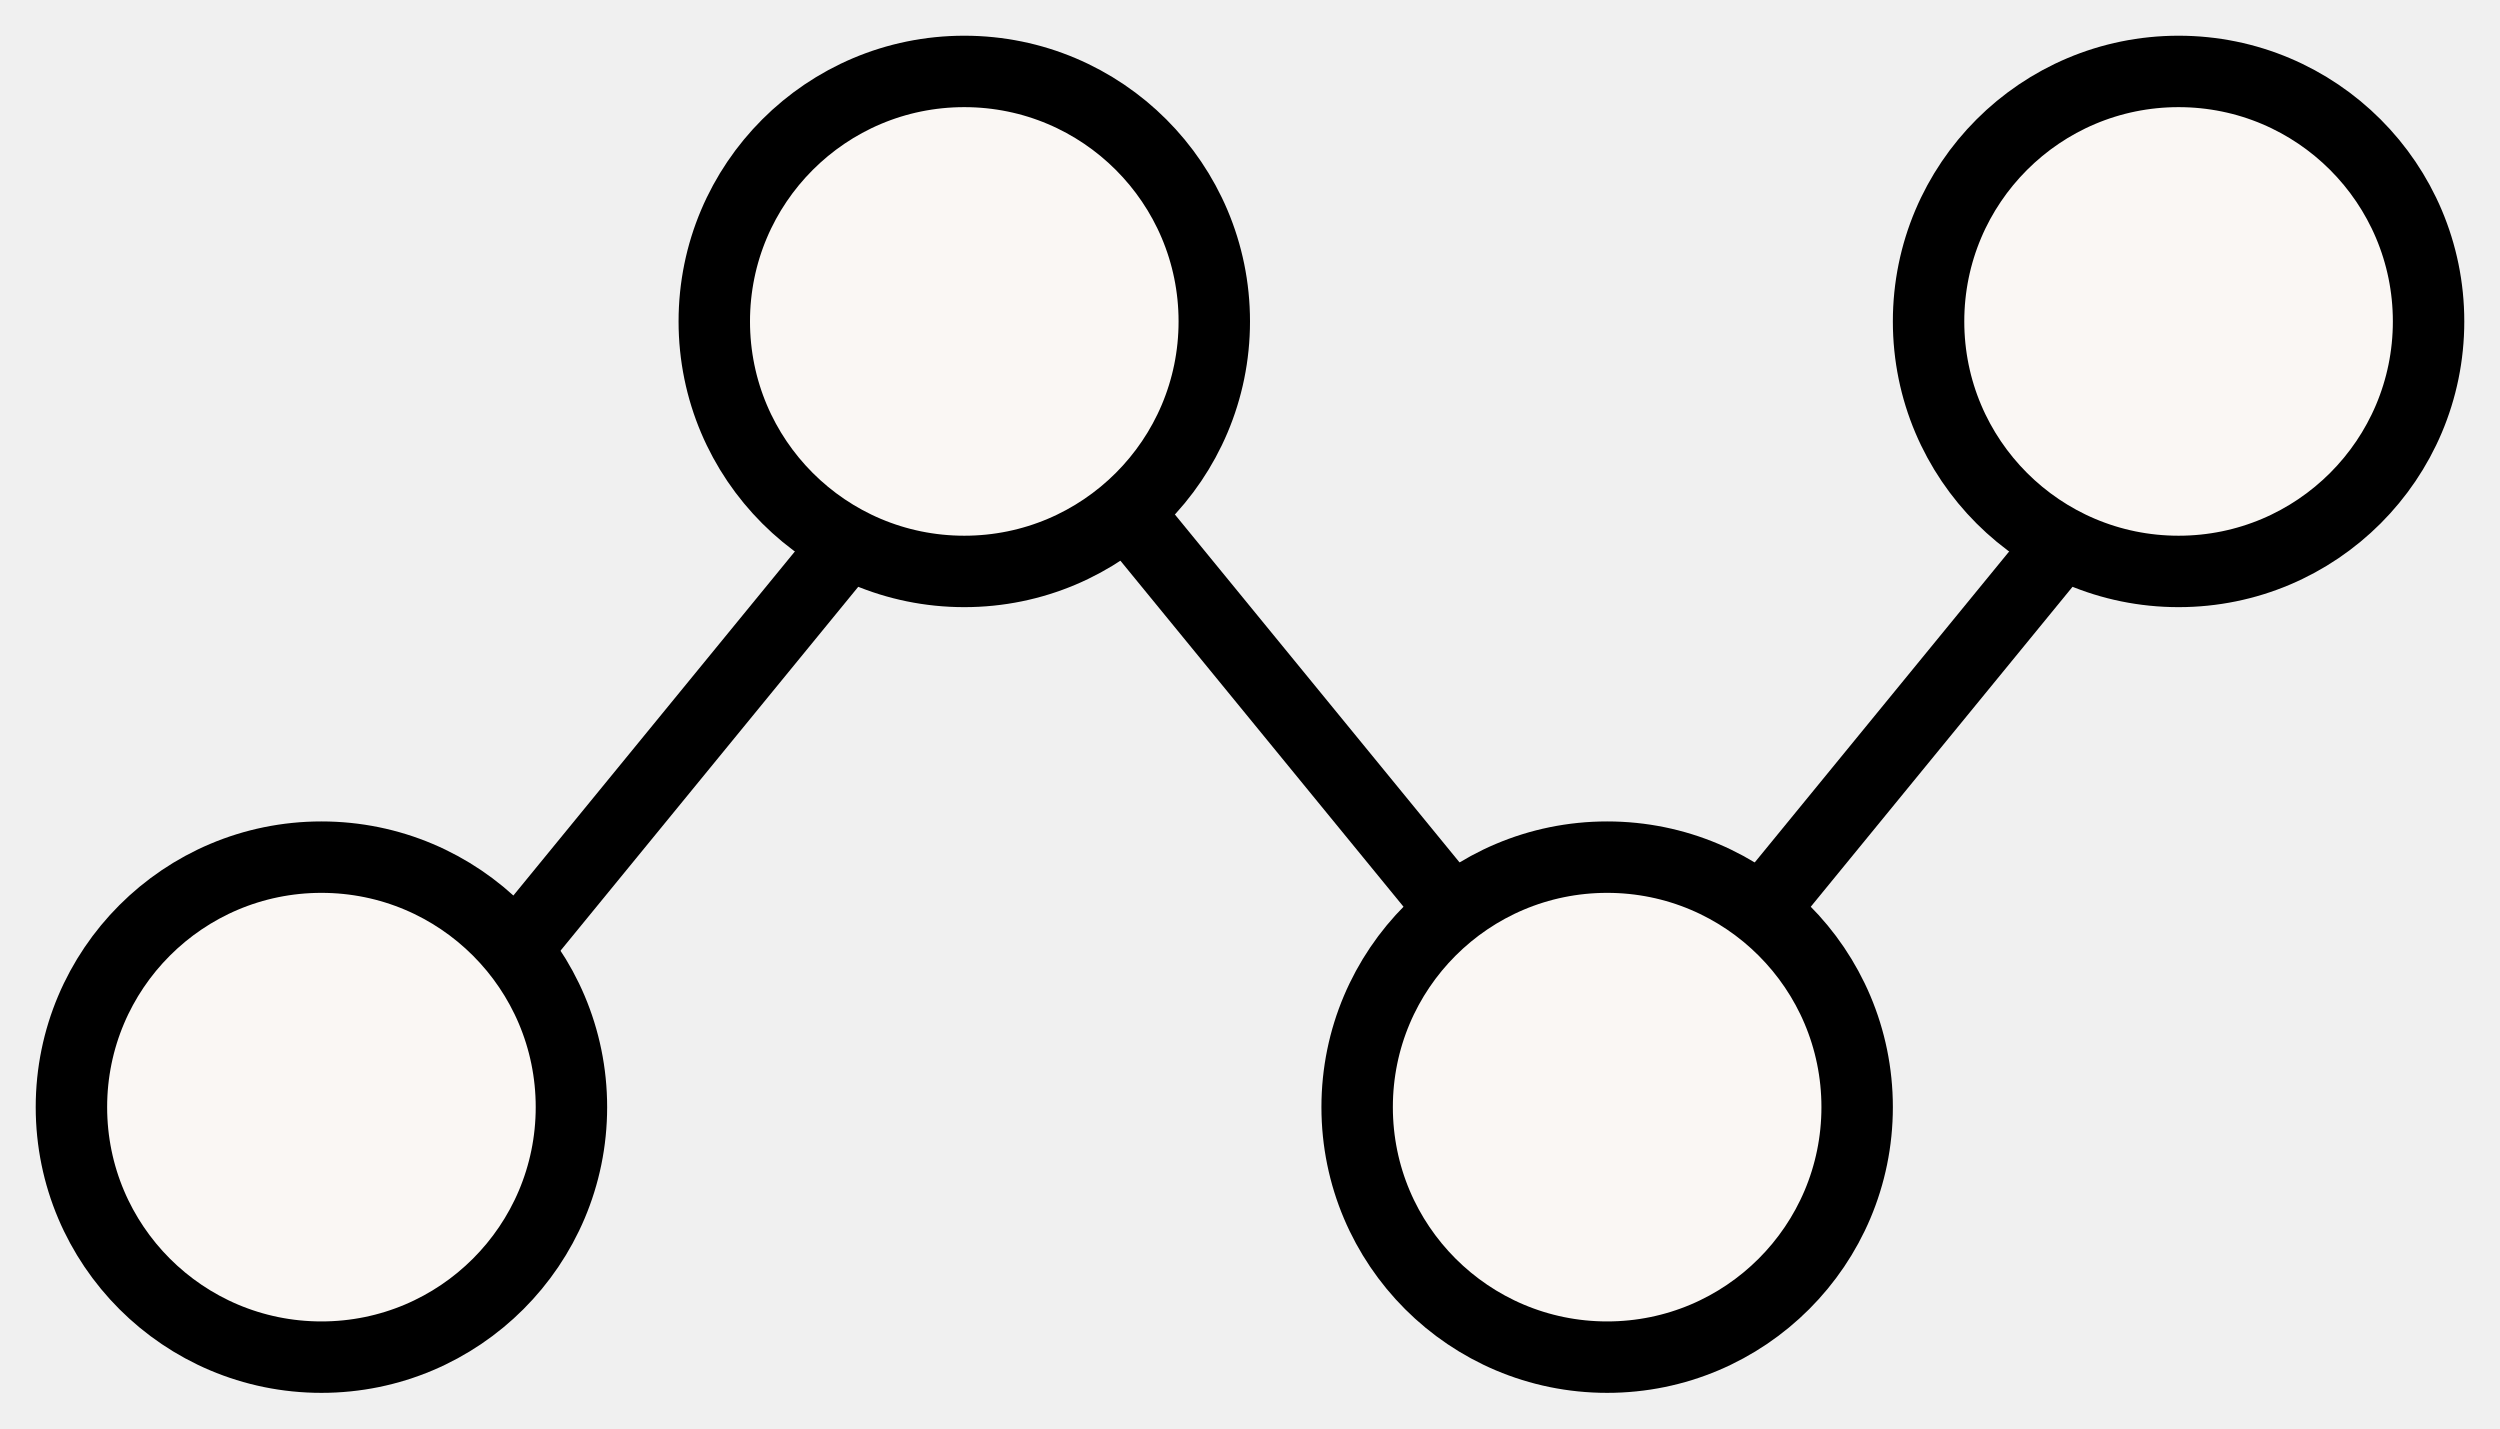
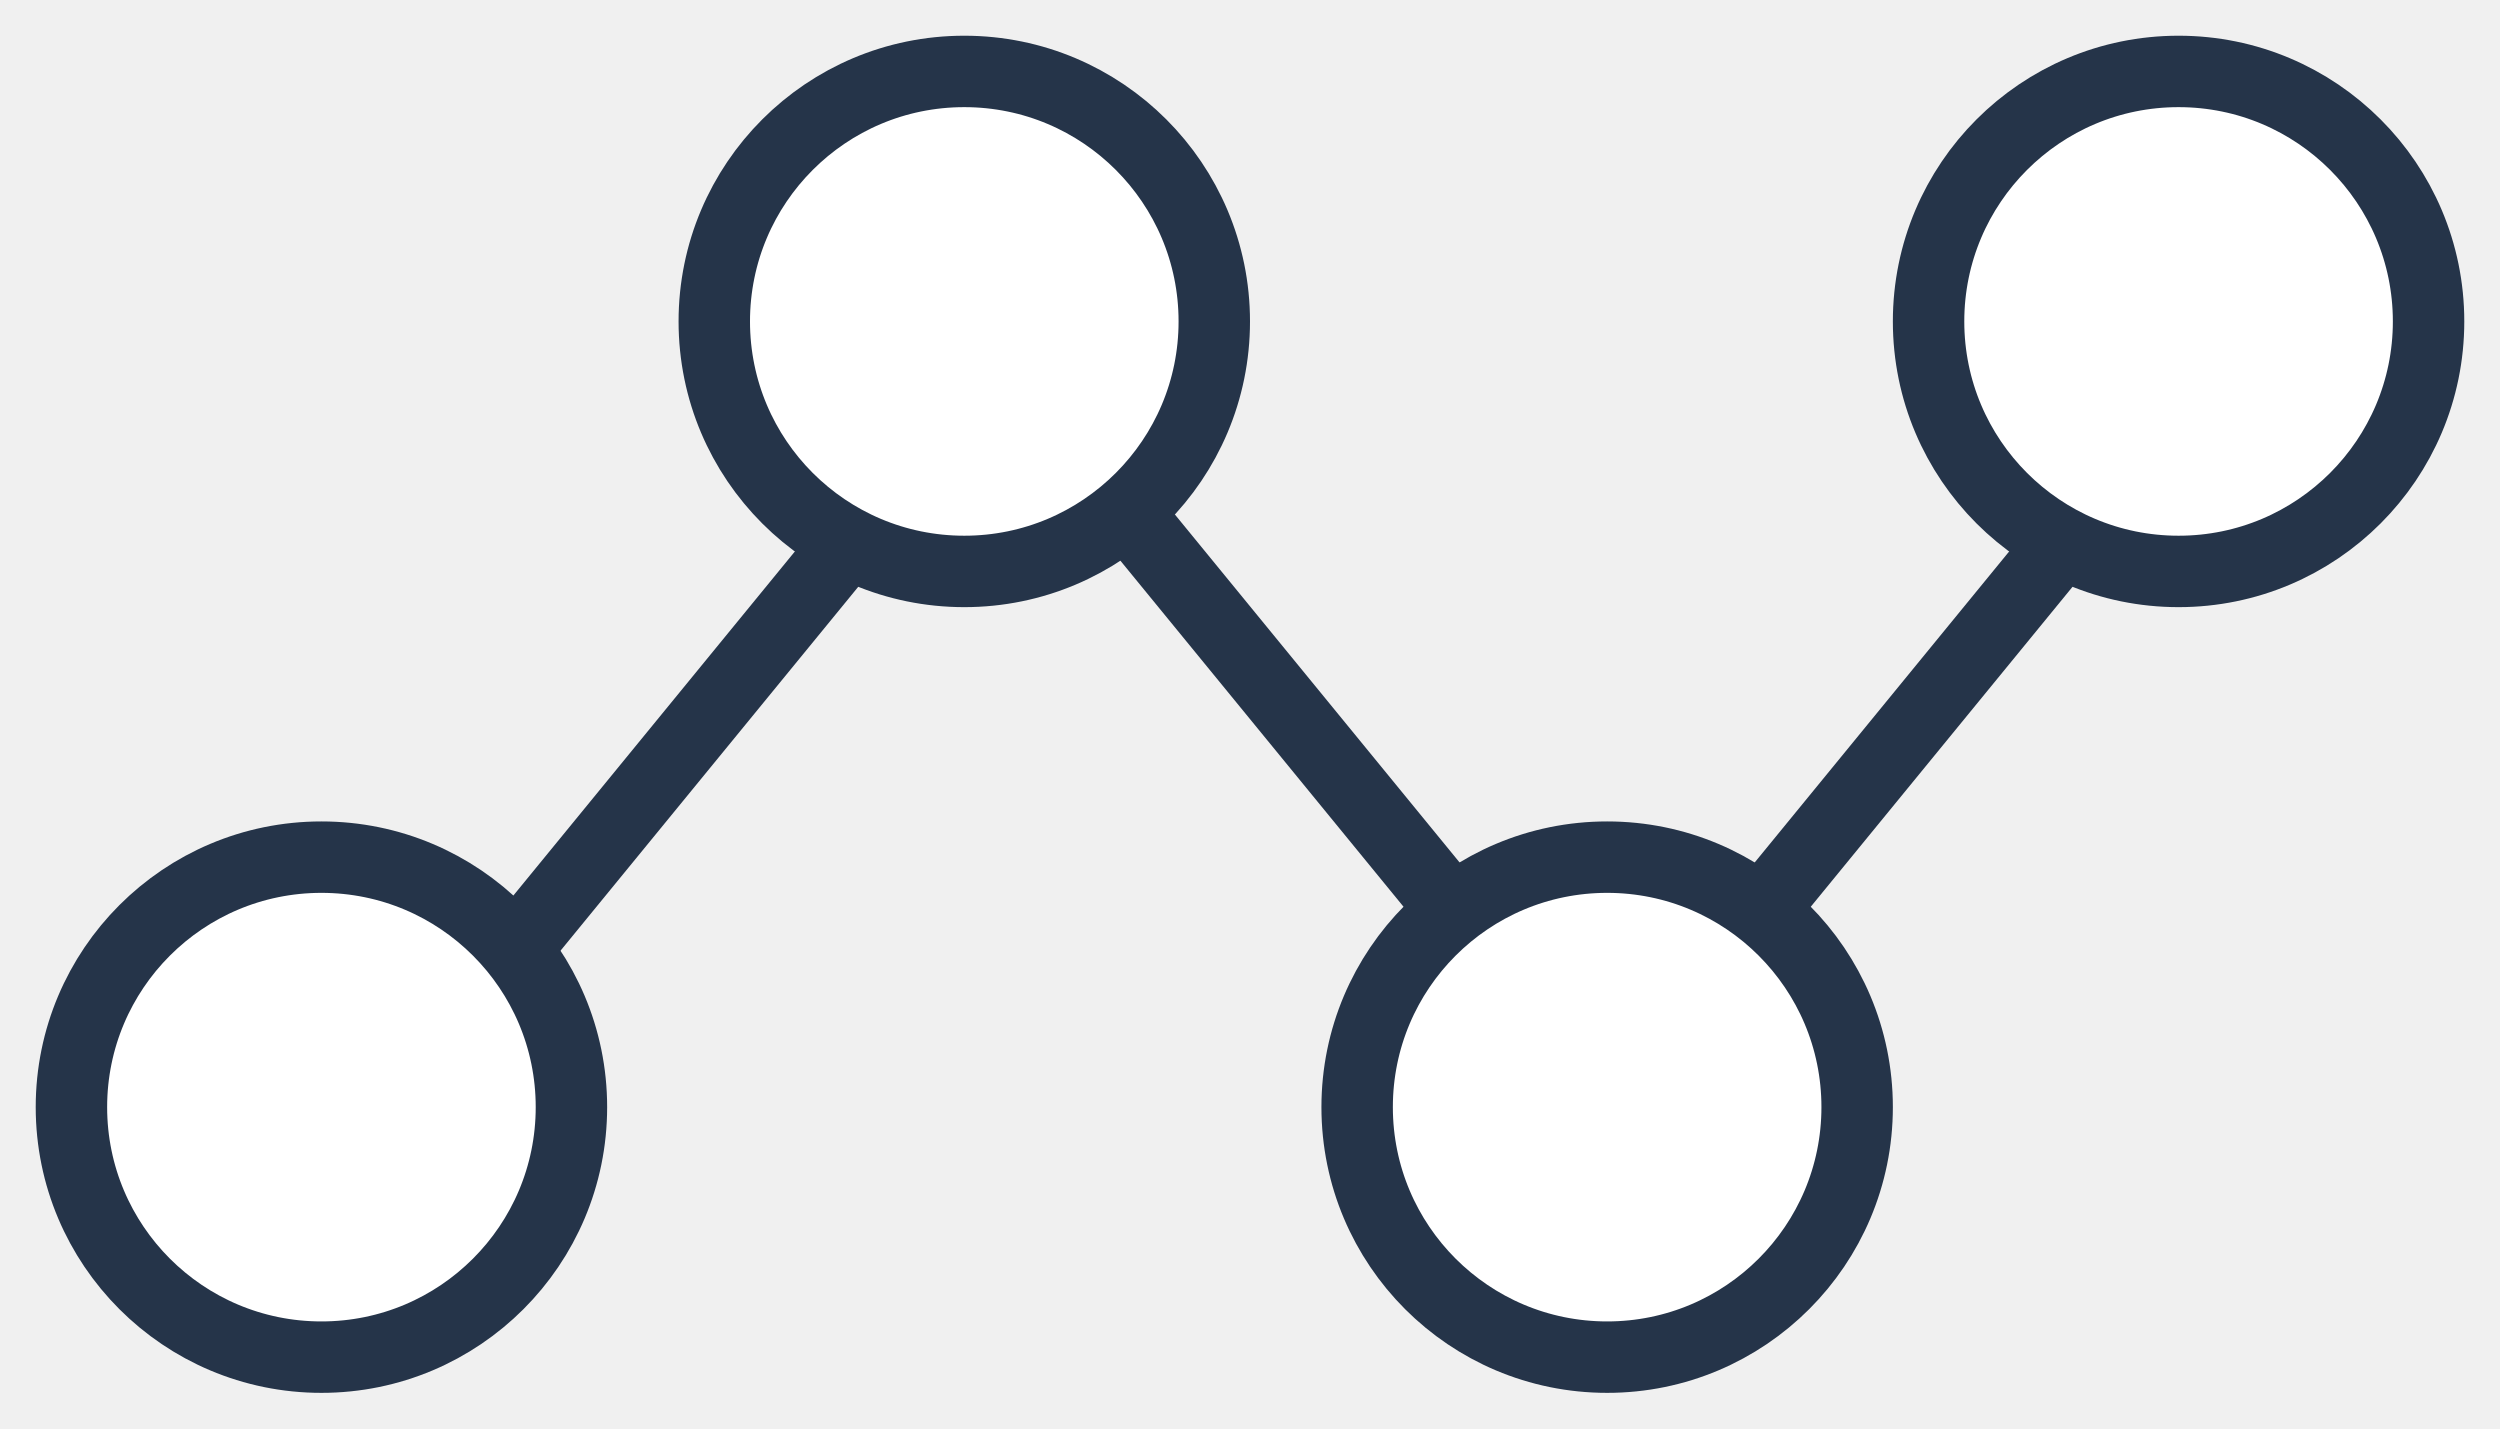
<svg xmlns="http://www.w3.org/2000/svg" width="35px" height="20px" viewBox="0 0 35 20" version="1.1">
  <defs />
  <g id="Home" stroke="none" stroke-width="1" fill="none" fill-rule="evenodd" stroke-linecap="round" stroke-linejoin="round">
-     <g transform="translate(-579, -1215)" id="data" stroke="#000000">
+     <g transform="translate(-579, -1215)" id="data" stroke="#253449">
      <g transform="translate(580, 1216)">
        <path d="M13,4 L22,15" id="Shape" />
        <path d="M4,15 L13,4" id="Shape" />
        <path d="M21,15 L30,4" id="Shape" />
-         <path d="M0,14.5 C0,12.567 1.567,11 3.5,11 C5.433,11 7,12.567 7,14.5 C7,16.433 5.433,18 3.5,18 C1.567,18 0,16.433 0,14.5 Z" id="Shape" fill="#FAF7F4" fill-rule="nonzero" />
-         <path d="M26,3.5 C26,1.567 27.567,0 29.5,0 C31.433,0 33,1.567 33,3.5 C33,5.433 31.433,7 29.5,7 C27.567,7 26,5.433 26,3.5 Z" id="Shape" fill="#FAF7F4" fill-rule="nonzero" />
-         <path d="M9,3.5 C9,1.567 10.567,0 12.5,0 C14.433,0 16,1.567 16,3.5 C16,5.433 14.433,7 12.5,7 C10.567,7 9,5.433 9,3.5 Z" id="Shape" fill="#FAF7F4" fill-rule="nonzero" />
-         <path d="M18,14.5 C18,12.567 19.567,11 21.5,11 C23.433,11 25,12.567 25,14.5 C25,16.433 23.433,18 21.5,18 C19.567,18 18,16.433 18,14.5 Z" id="Shape" fill="#FAF7F4" fill-rule="nonzero" />
+         <path d="M0,14.5 C0,12.567 1.567,11 3.5,11 C5.433,11 7,12.567 7,14.5 C7,16.433 5.433,18 3.5,18 C1.567,18 0,16.433 0,14.5 Z" id="Shape" fill="#FFFFFF" fill-rule="nonzero" />
+         <path d="M26,3.5 C26,1.567 27.567,0 29.5,0 C31.433,0 33,1.567 33,3.5 C33,5.433 31.433,7 29.5,7 C27.567,7 26,5.433 26,3.5 Z" id="Shape" fill="#FFFFFF" fill-rule="nonzero" />
+         <path d="M9,3.5 C9,1.567 10.567,0 12.5,0 C14.433,0 16,1.567 16,3.5 C16,5.433 14.433,7 12.5,7 C10.567,7 9,5.433 9,3.5 Z" id="Shape" fill="#FFFFFF" fill-rule="nonzero" />
+         <path d="M18,14.5 C18,12.567 19.567,11 21.5,11 C23.433,11 25,12.567 25,14.5 C25,16.433 23.433,18 21.5,18 C19.567,18 18,16.433 18,14.5 Z" id="Shape" fill="#FFFFFF" fill-rule="nonzero" />
      </g>
    </g>
  </g>
</svg>
